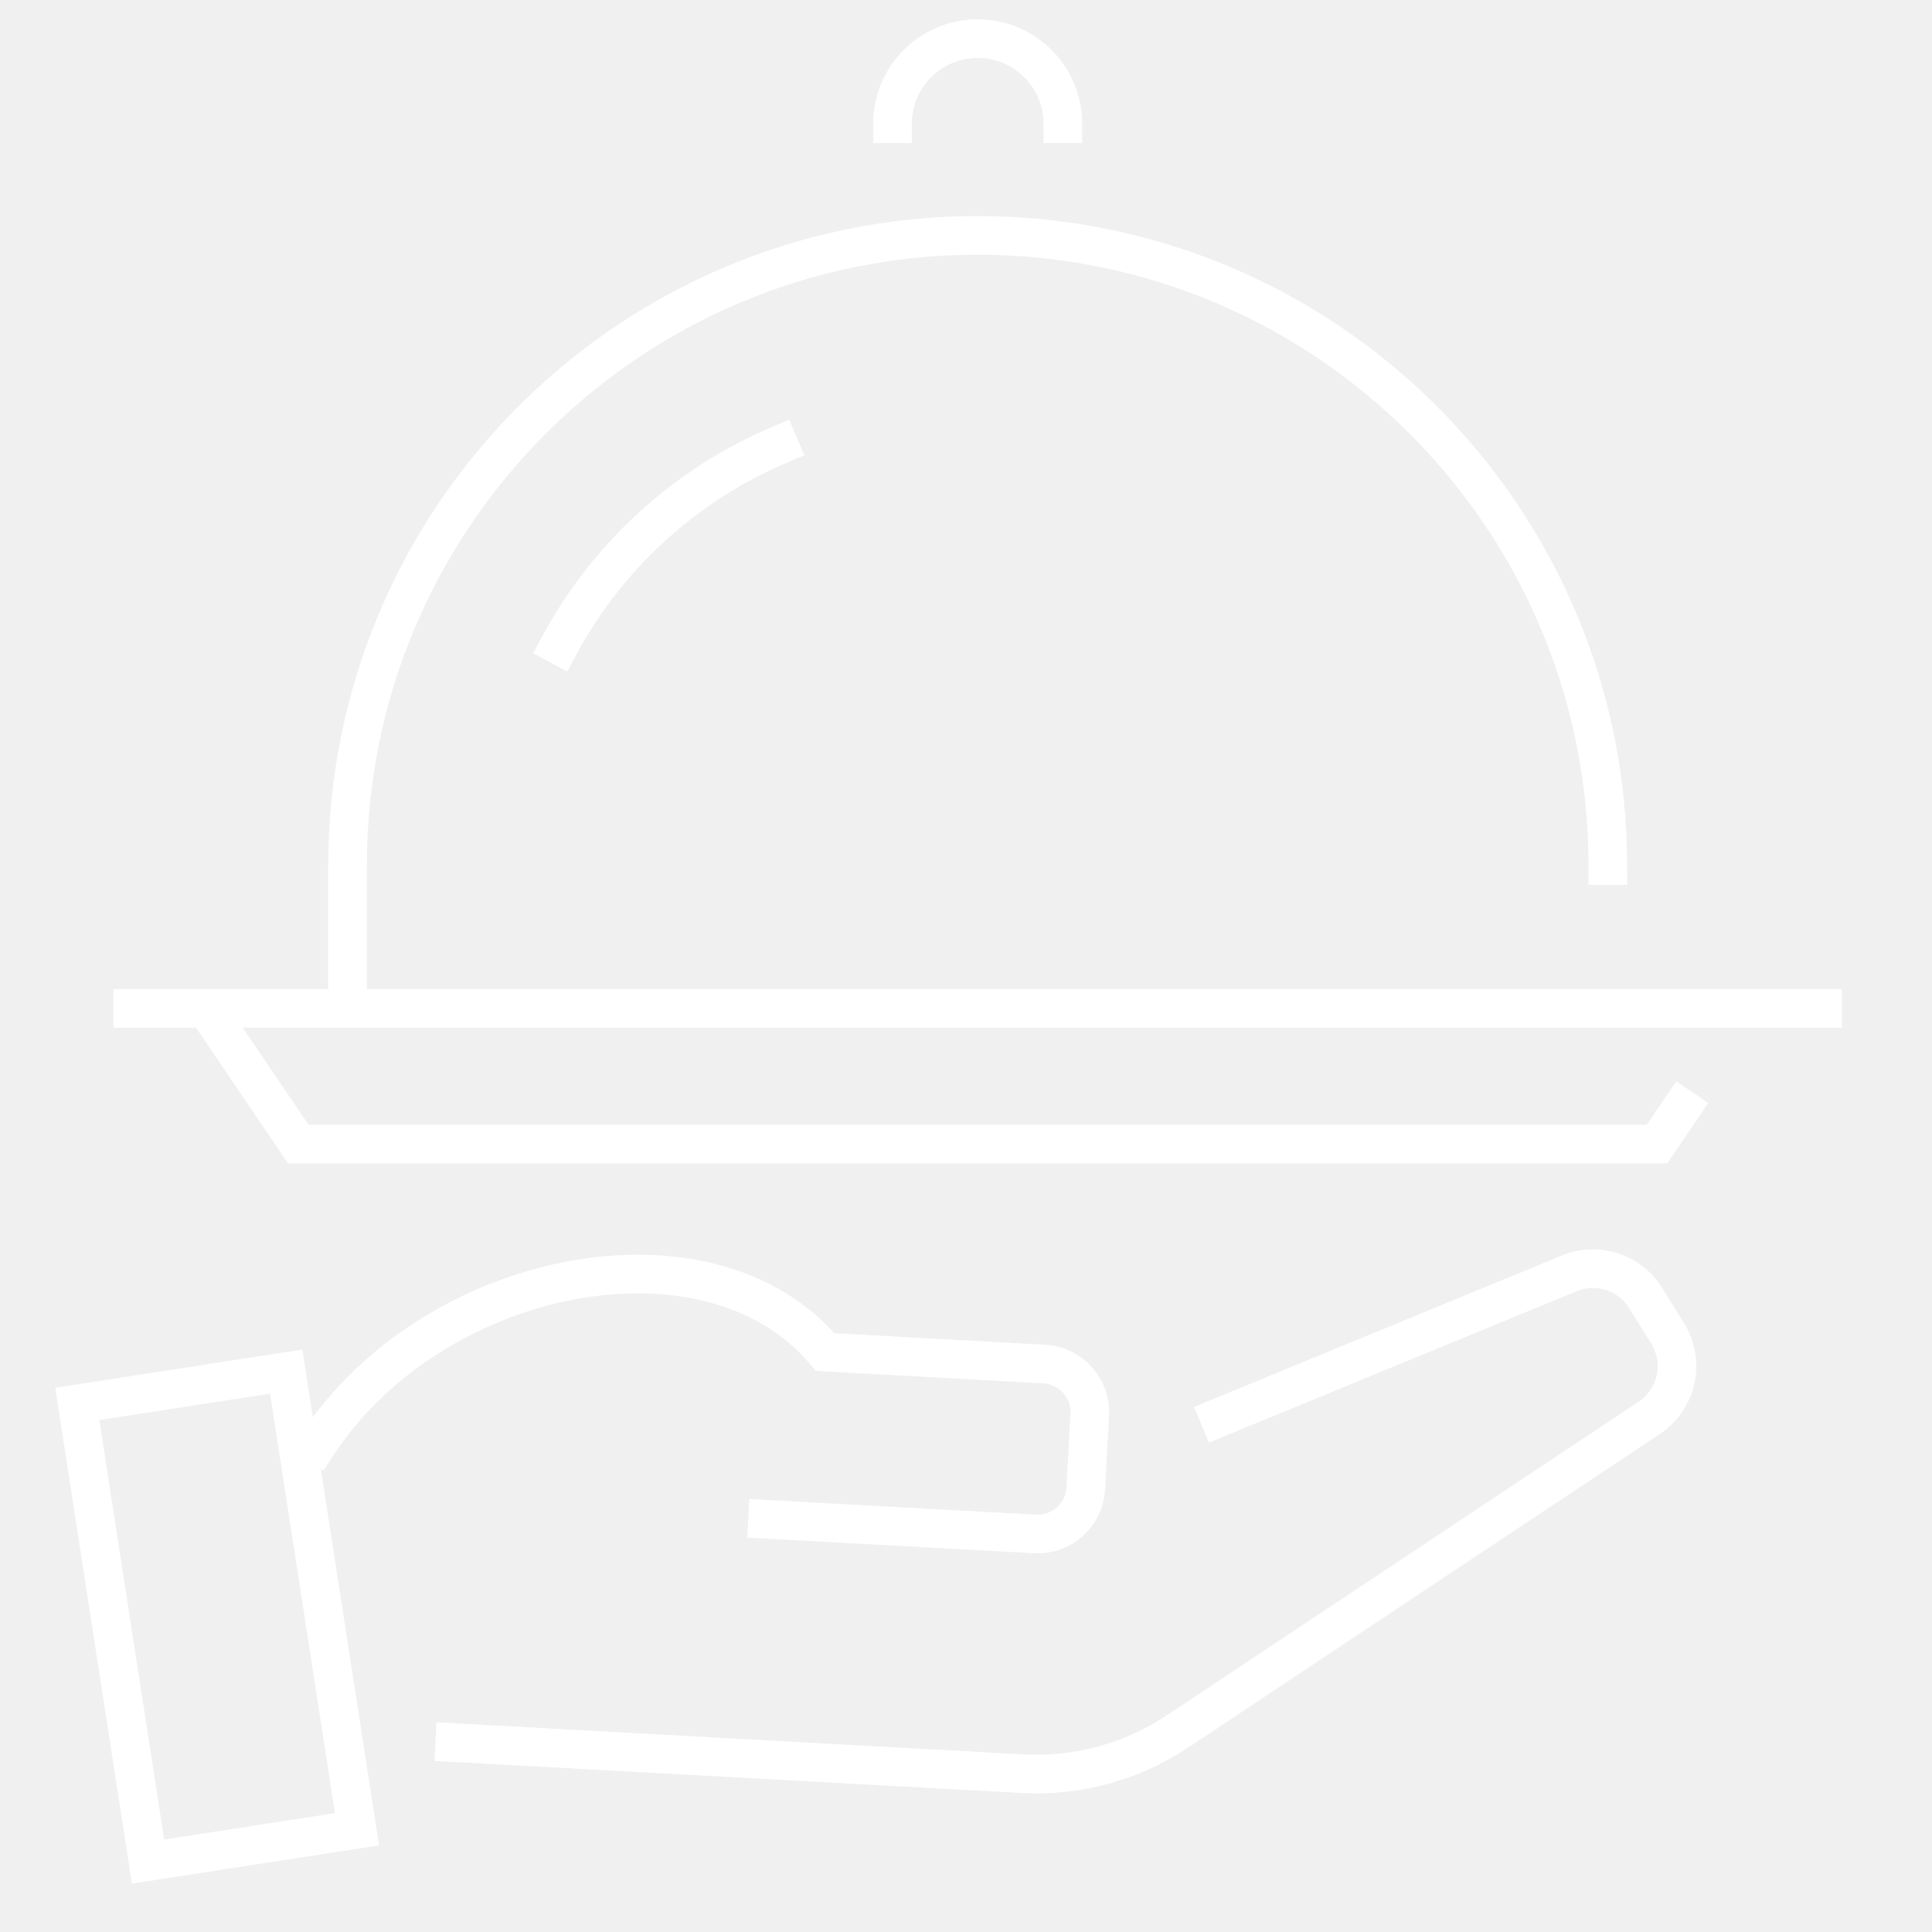
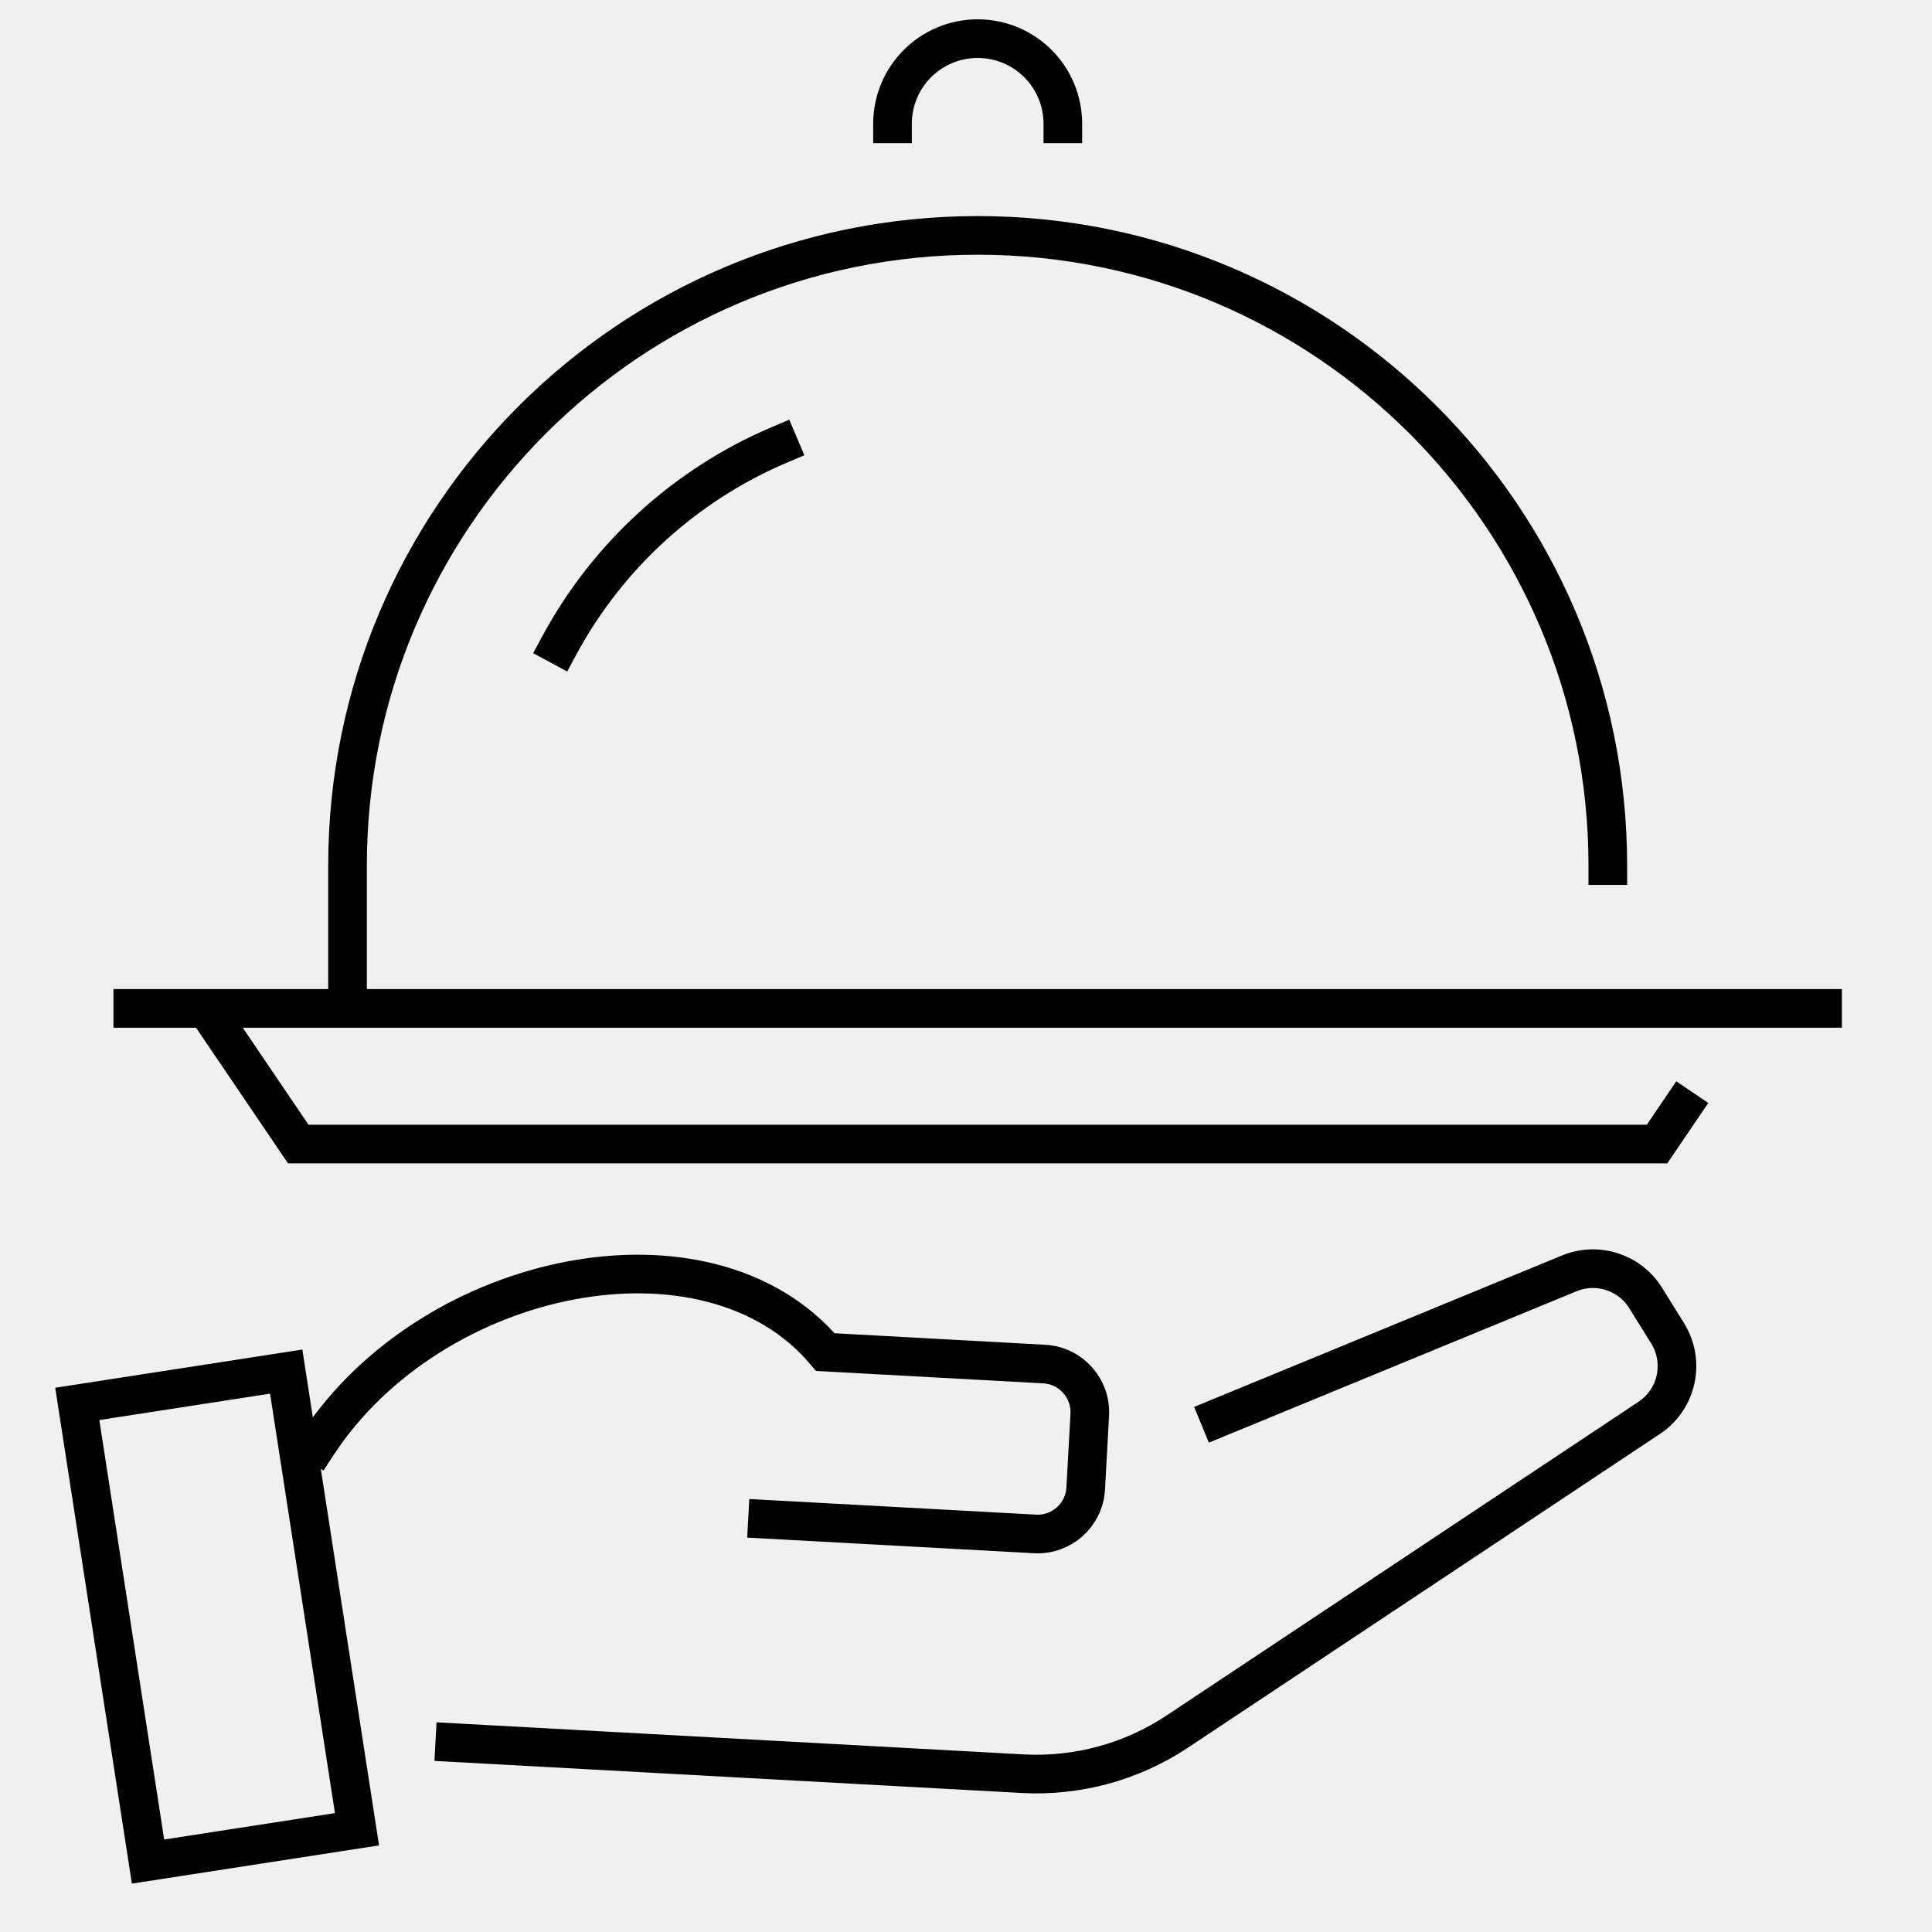
<svg xmlns="http://www.w3.org/2000/svg" width="50" height="50" viewBox="0 0 50 50">
-   <g fill="none" fill-rule="evenodd" stroke="#FFF" stroke-linecap="square">
+   <g fill="none" fill-rule="evenodd" stroke="#000" stroke-linecap="square">
    <path d="M31.557 36.683l9.054-3.728c.727-.3 1.567-.03 1.98.64l.566.91c.46.74.248 1.71-.477 2.19l-12.214 8.119c-1.181.784-2.584 1.166-3.999 1.089L11.77 45.1" />
    <path d="M8.227 37.365c2.977-4.518 10.108-5.965 13.133-2.373l5.666.31c.687.037 1.213.625 1.177 1.312l-.105 1.909c-.037.686-.625 1.213-1.312 1.175l-6.922-.377M3.831 48.177L2 36.333 7.407 35.497 9.239 47.341zM3.436 26.098L47.168 26.098M43.515 28.678L42.884 29.608 7.719 29.608 5.661 26.572M41.61 22.401c0-9.007-7.301-16.309-16.308-16.309S8.994 13.394 8.994 22.402v2.917M23.098 3.204c0-1.218.987-2.204 2.204-2.204 1.218 0 2.204.986 2.204 2.204M14.476 16.701c1.246-2.31 3.253-4.15 5.685-5.184" />
  </g>
</svg>
